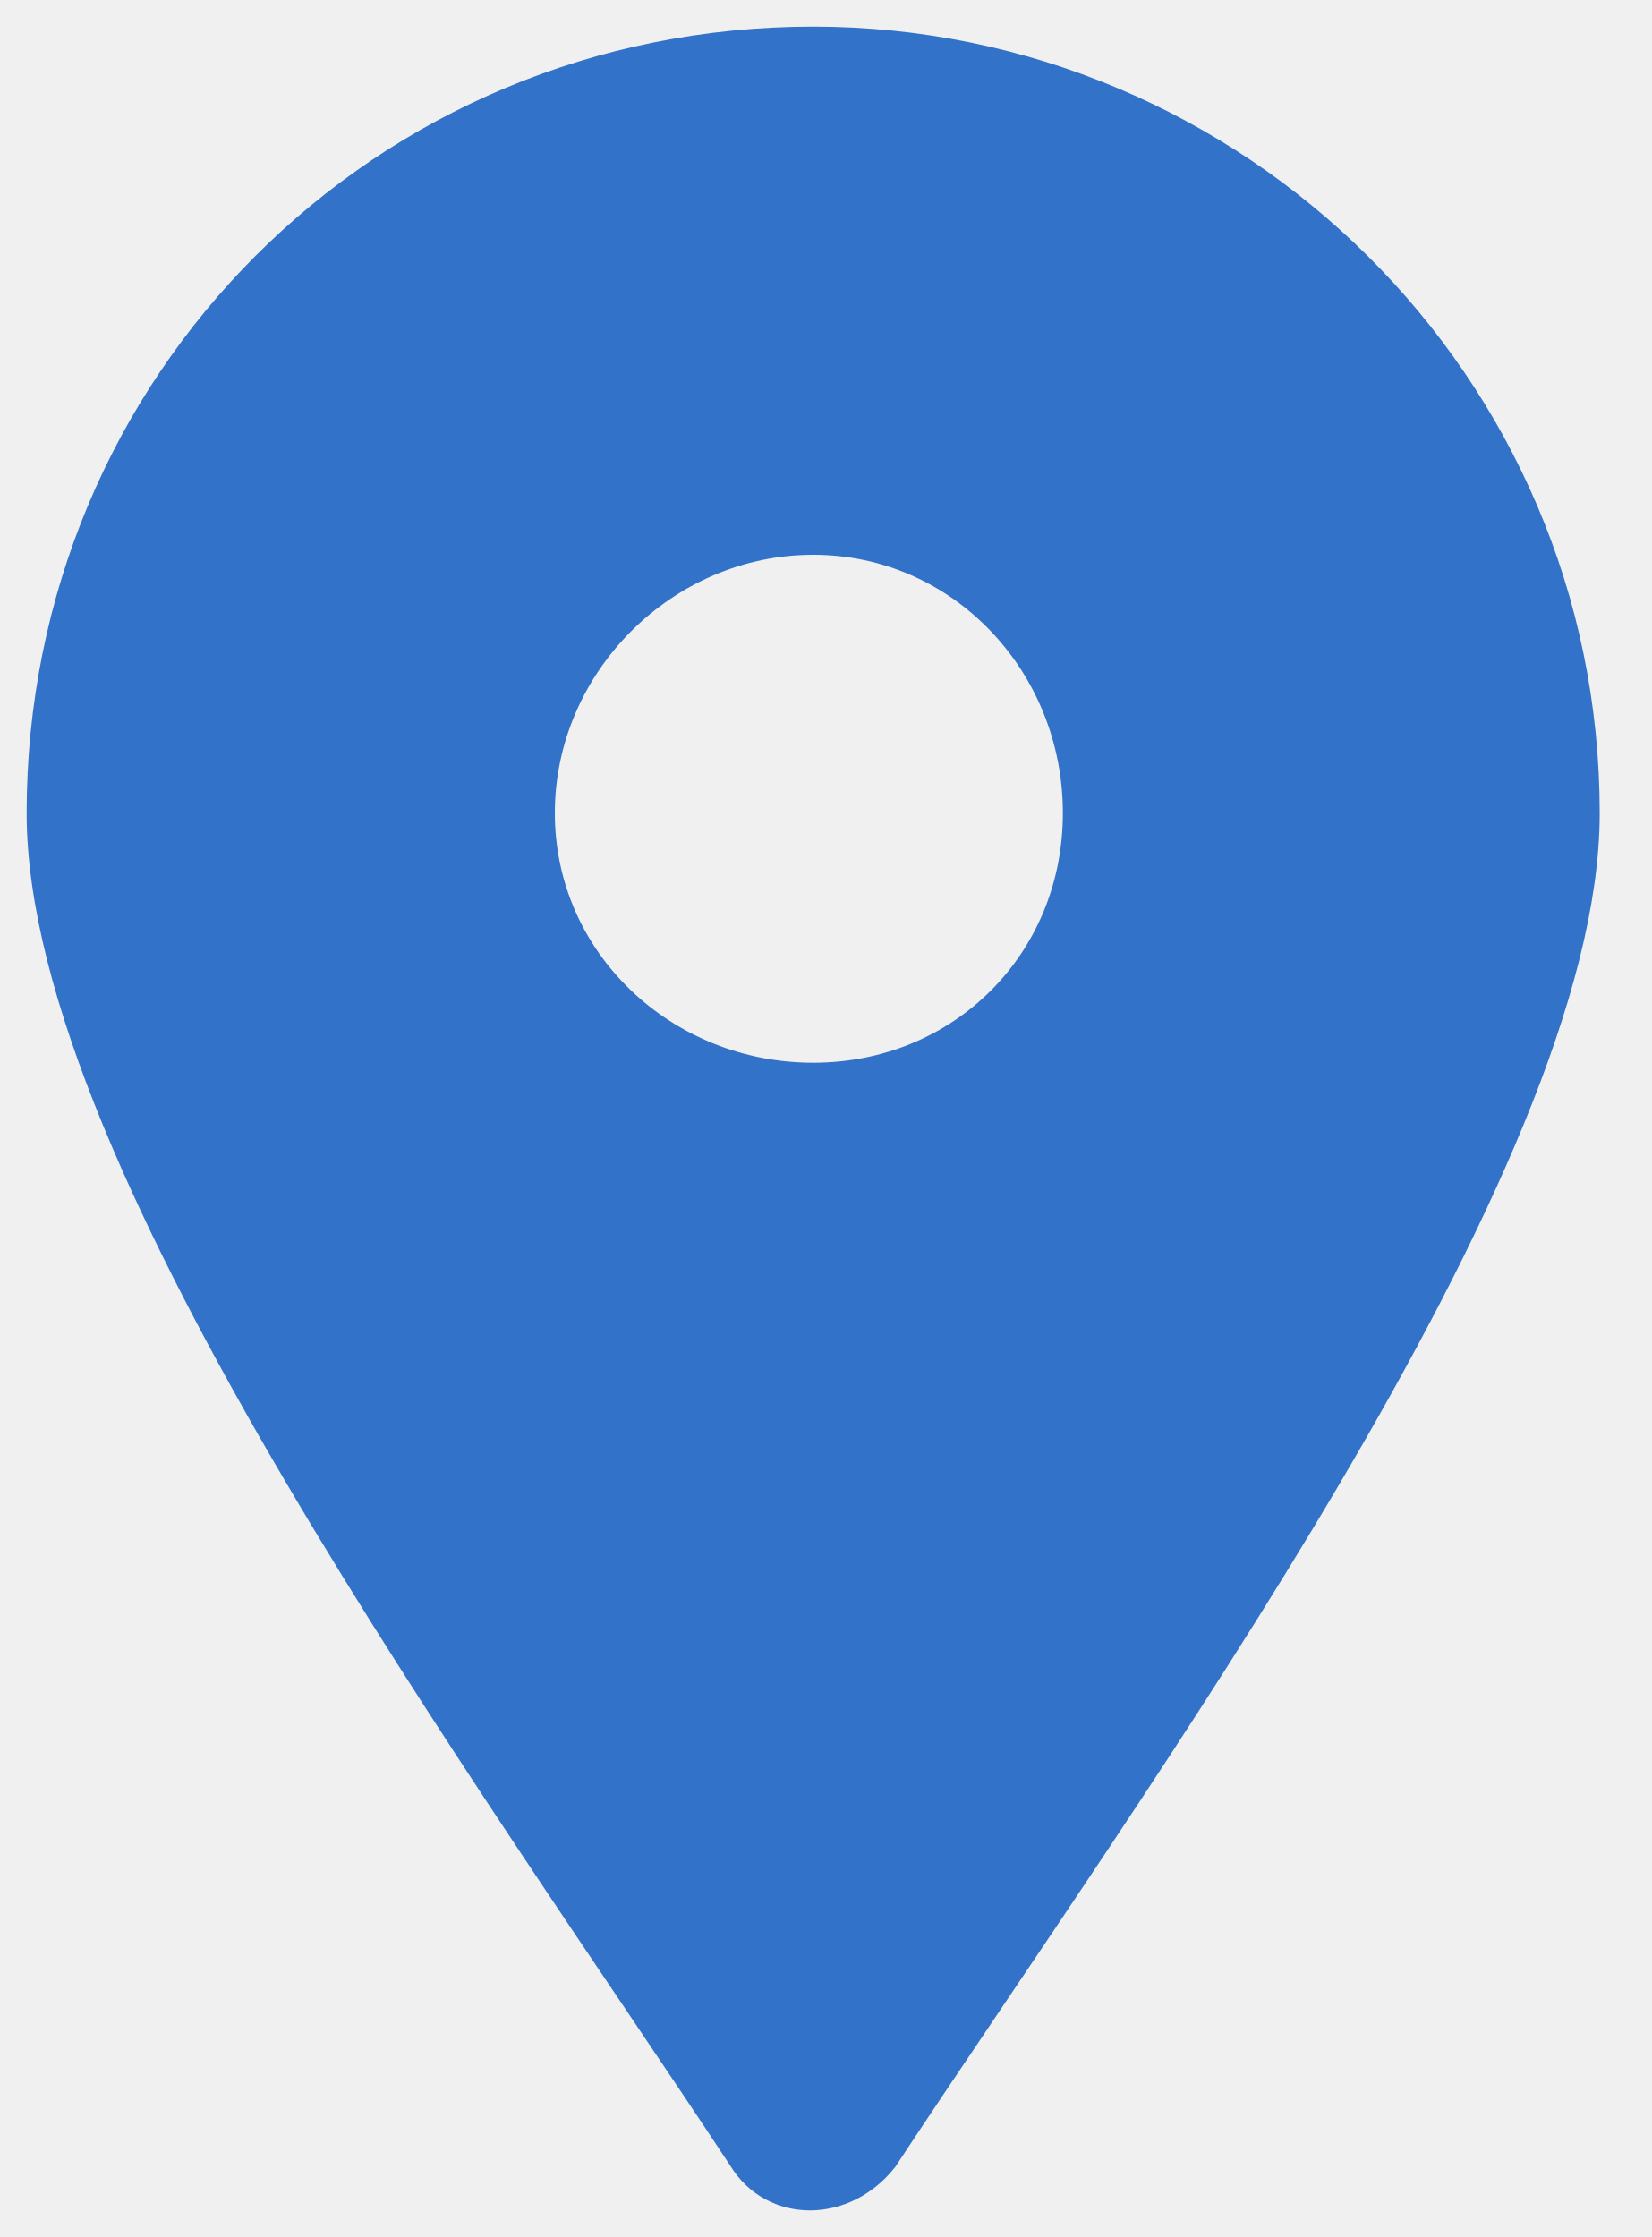
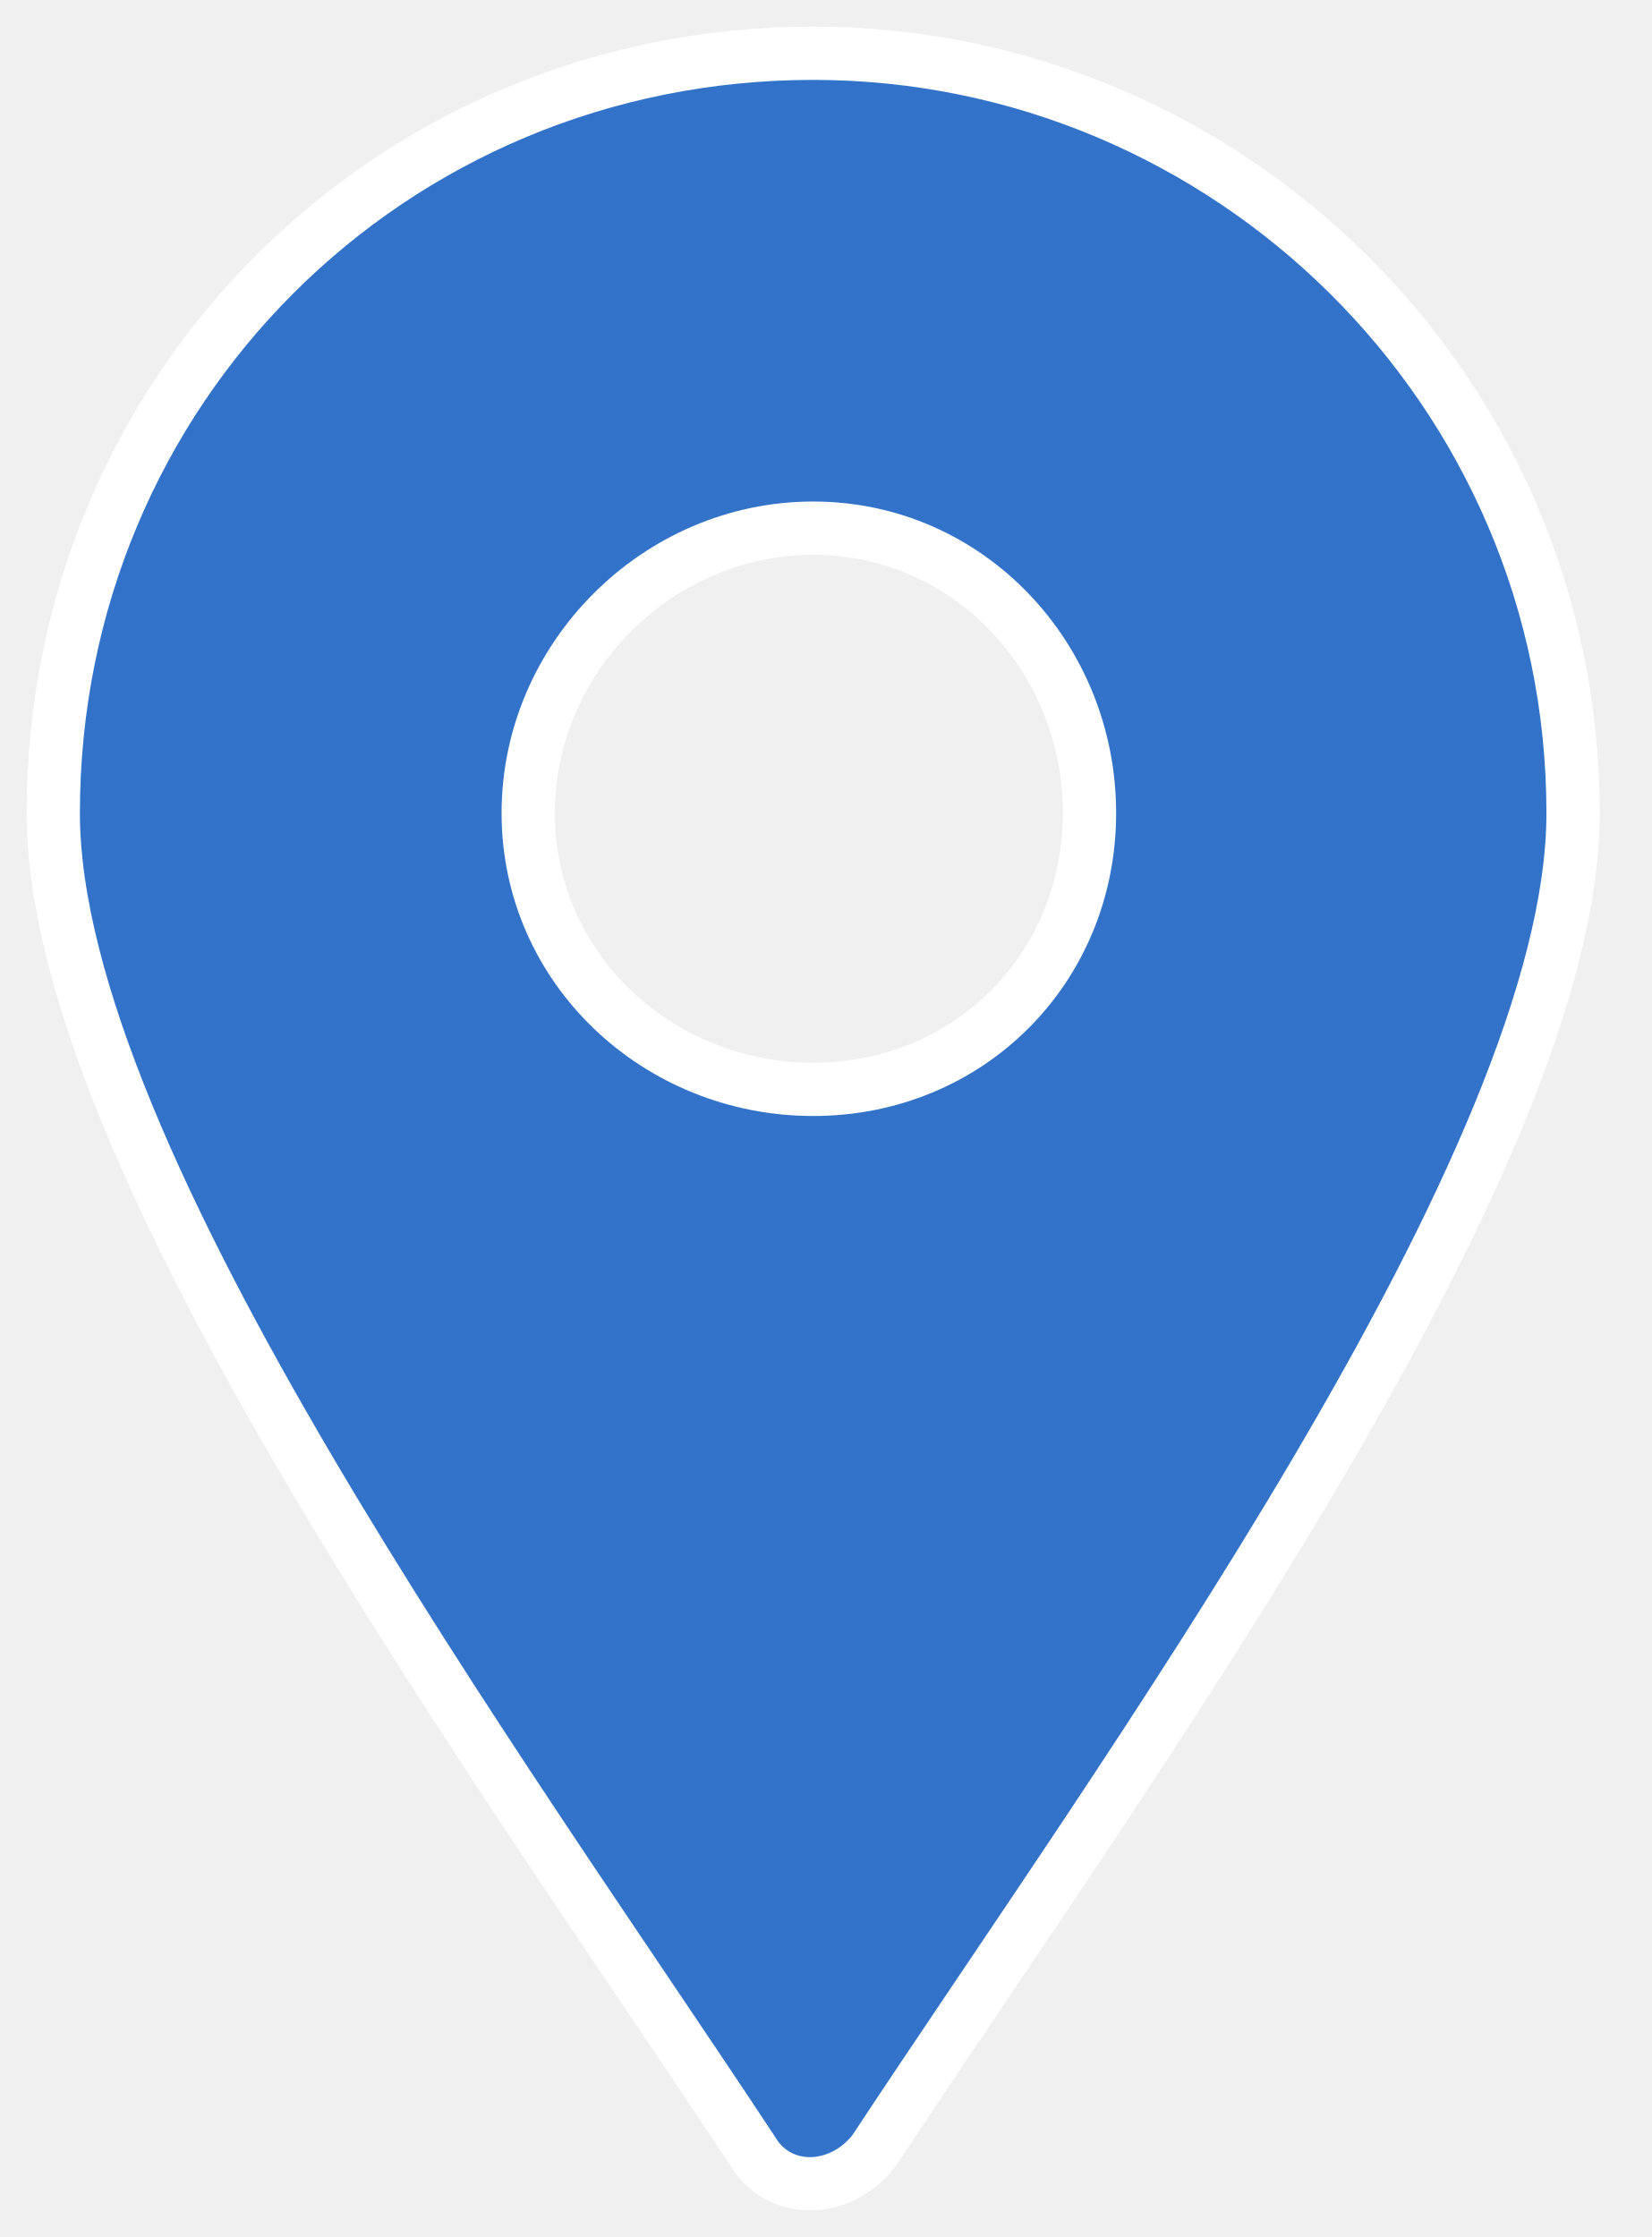
<svg xmlns="http://www.w3.org/2000/svg" width="31" height="42" viewBox="0 0 31 42">
-   <path fill="#3273C9" fill-rule="evenodd" stroke="#3273C9" d="M333.265,506 C341.047,506 347.531,512.322 347.531,520.265 C347.531,526.75 339.101,538.259 334.4,545.392 C333.752,546.203 332.617,546.203 332.131,545.392 C327.43,538.259 319,526.75 319,520.265 C319,512.322 325.322,506 333.265,506 Z M333.265,514.916 C336.183,514.916 338.453,517.348 338.453,520.265 C338.453,523.183 336.183,525.453 333.265,525.453 C330.348,525.453 327.916,523.183 327.916,520.265 C327.916,517.348 330.348,514.916 333.265,514.916 Z" transform="translate(-318 -505)" />
+   <path fill="#3273C9" fill-rule="evenodd" stroke="#FFF" d="M333.265,506 C341.047,506 347.531,512.322 347.531,520.265 C347.531,526.75 339.101,538.259 334.4,545.392 C333.752,546.203 332.617,546.203 332.131,545.392 C327.43,538.259 319,526.75 319,520.265 C319,512.322 325.322,506 333.265,506 Z M333.265,514.916 C336.183,514.916 338.453,517.348 338.453,520.265 C338.453,523.183 336.183,525.453 333.265,525.453 C330.348,525.453 327.916,523.183 327.916,520.265 C327.916,517.348 330.348,514.916 333.265,514.916 Z" transform="translate(-318 -505)" />
</svg>
